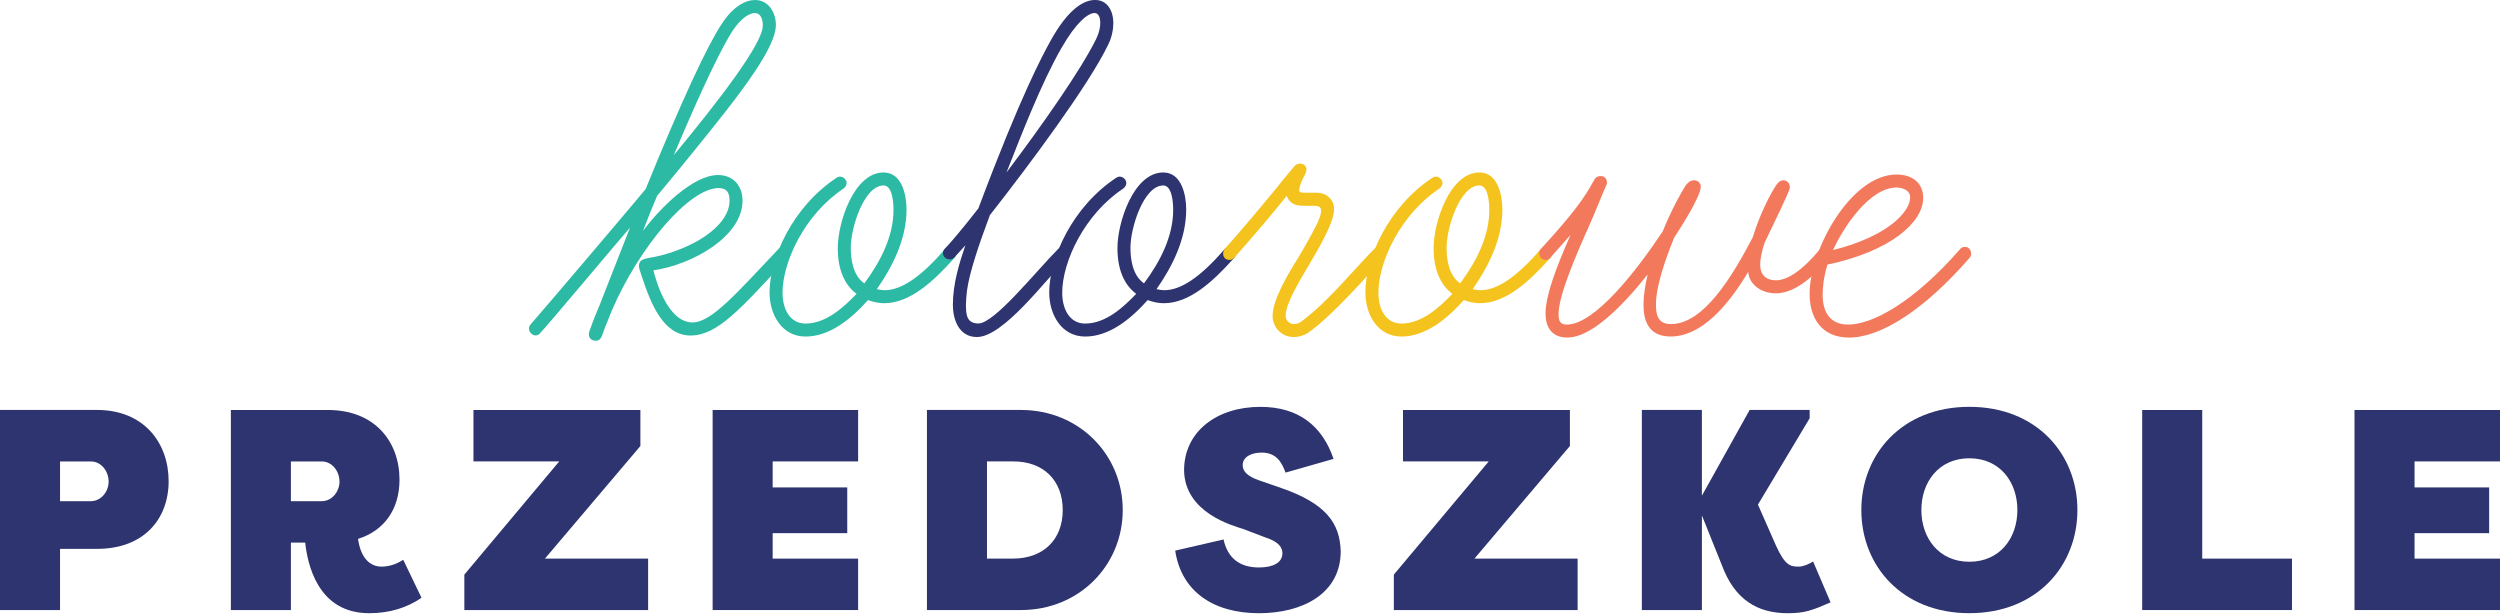
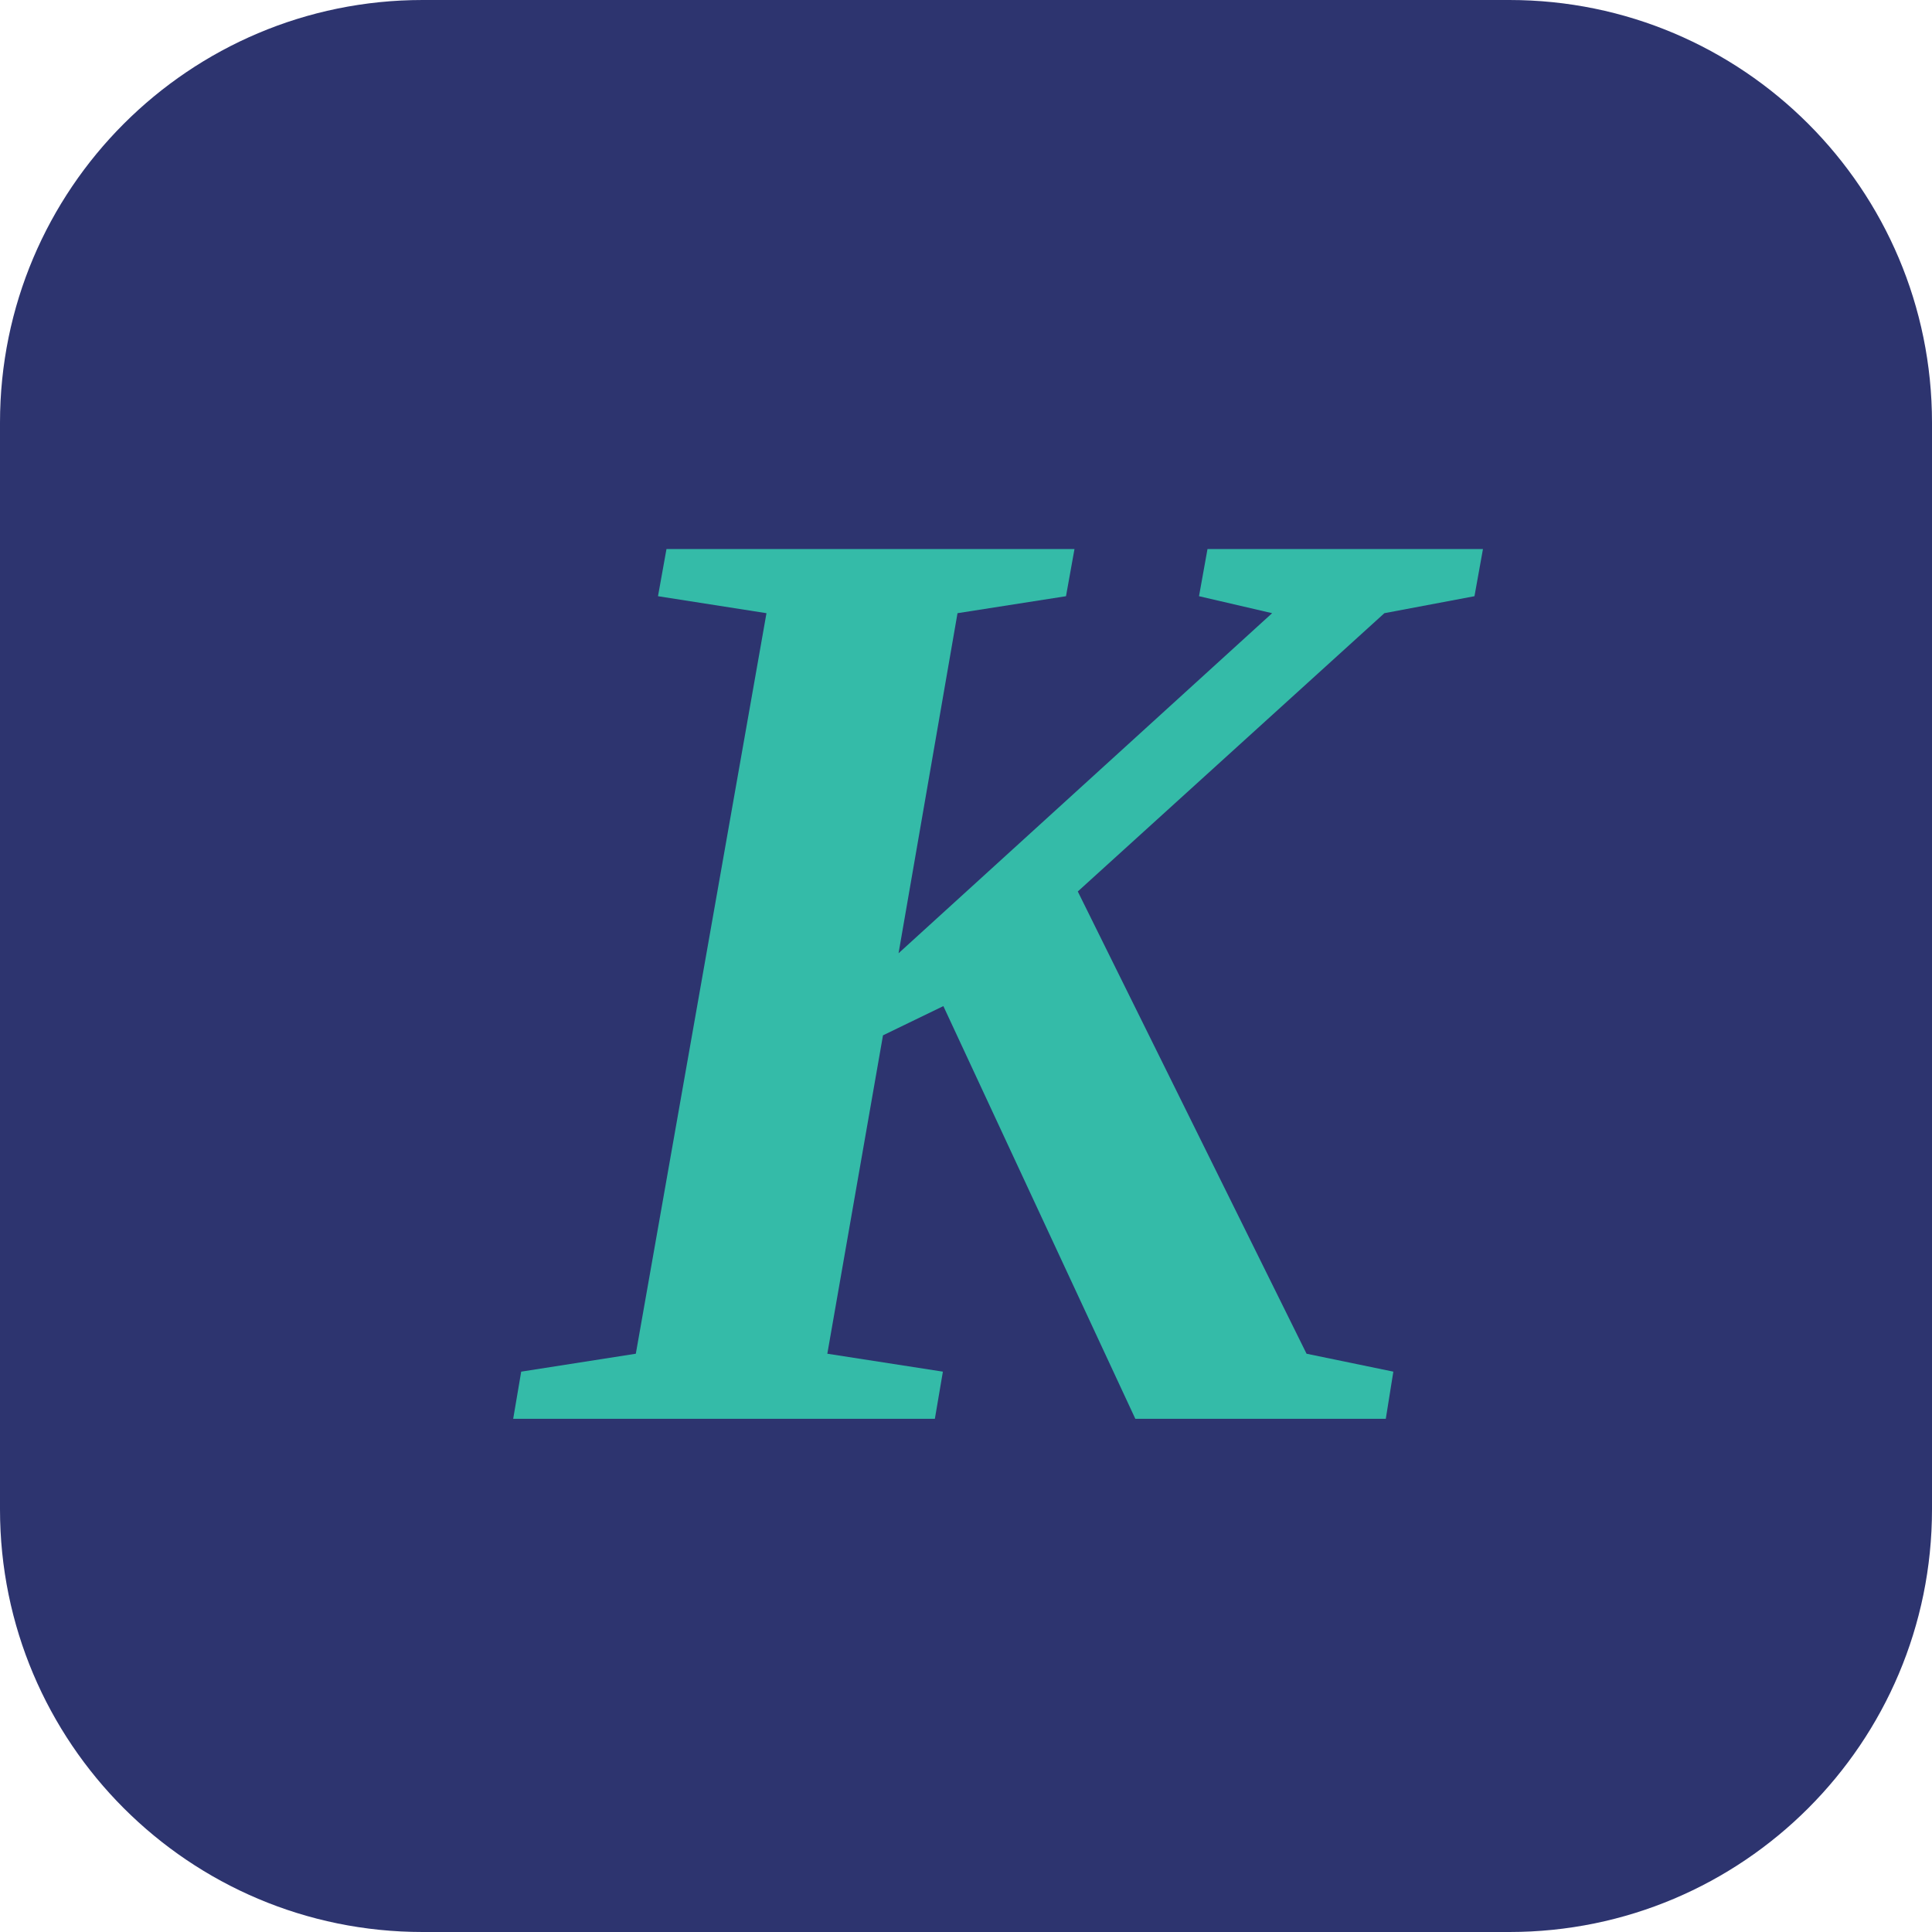
- <svg xmlns="http://www.w3.org/2000/svg" id="Layer_1" data-name="Layer 1" viewBox="0 0 822.03 201.63">
-   <defs>
-     <style>
-       .cls-1 {
-         fill: #f3795d;
-       }
- 
-       .cls-2 {
-         fill: #2d346f;
-       }
- 
-       .cls-3 {
-         fill: #2cbaa5;
-       }
- 
-       .cls-4 {
-         fill: #f5c31d;
-       }
-     </style>
-   </defs>
-   <path class="cls-2" d="M19.74,180.48v20.11H0v-65.79h31.96c15.32,0,23.49,10.81,23.49,23.4s-8.27,22.27-23.49,22.27h-12.22ZM19.74,164.79h10.15c3.39,0,5.83-3.2,5.83-6.39,0-3.48-2.44-6.67-5.83-6.67h-10.15v13.07Z" />
-   <path class="cls-2" d="M95.65,178.42v22.18h-19.74v-65.79h31.95c15.32,0,23.5,10.34,23.5,22.93,0,9.68-4.98,16.73-13.63,19.45.85,6.2,3.85,9.12,7.71,9.12,2.26,0,4.7-.66,7.14-2.25l6.02,12.5c-4.79,3.29-10.53,5.07-17.2,5.07-17.1,0-20.3-16.45-21.05-23.21h-4.7ZM95.65,164.79h10.15c3.39,0,5.83-3.2,5.83-6.39,0-3.48-2.44-6.67-5.83-6.67h-10.15v13.07Z" />
-   <polygon class="cls-2" points="213.11 200.59 152.68 200.59 152.68 188.94 183.88 151.72 155.68 151.72 155.68 134.81 210.57 134.81 210.57 146.65 179.18 183.68 213.11 183.68 213.11 200.59" />
-   <polygon class="cls-2" points="234.32 200.59 234.32 134.81 282.16 134.81 282.16 151.72 254.06 151.72 254.06 160.27 278.59 160.27 278.59 175.31 254.06 175.31 254.06 183.68 282.16 183.68 282.16 200.59 234.32 200.59" />
-   <path class="cls-2" d="M304.79,200.59v-65.79h30.92c19.17,0,33.46,14.75,33.46,32.9s-14.28,32.89-33.46,32.89h-30.92ZM324.53,151.72v31.96h8.46c10.15,0,16.45-6.3,16.45-15.98s-6.29-16.07-16.45-15.98h-8.46Z" />
-   <path class="cls-2" d="M402.32,177.38c1.32,6.02,5.17,9.21,11.65,9.21,4.51,0,7.7-1.5,7.7-4.7,0-1.6-.85-3.66-5.55-5.16l-7.42-2.82c-3.2-1.03-19.17-5.26-19.36-19.27,0-12.69,10.71-20.86,25.09-20.86,12.41,0,20.3,6.11,24.06,17.11l-15.79,4.51c-1.32-3.67-3.19-6.58-7.89-6.58-3.2,0-6.2,1.32-6.2,4.13,0,1.88,1.31,3.57,5.35,4.98l7.33,2.54c14.66,5.08,19.27,11.47,19.55,20.77,0,14-12.6,20.39-26.88,20.39-15.22,0-25.56-7.33-27.54-20.58l15.88-3.66Z" />
-   <polygon class="cls-2" points="518.74 200.59 458.31 200.59 458.31 188.94 489.51 151.72 461.32 151.72 461.32 134.81 516.2 134.81 516.2 146.65 484.81 183.68 518.74 183.68 518.74 200.59" />
-   <path class="cls-2" d="M559.6,200.59h-19.74v-65.79h19.74v28.2l15.7-28.2h19.74v2.73l-17.01,28.39,5.92,13.44c3.01,6.67,4.79,6.95,7.52,6.95,1.51,0,3.57-.94,4.7-1.69l5.74,13.44c-5.83,2.54-8.37,3.57-14.01,3.57-7.7,0-16.17-2.54-21.05-14.1l-7.24-18.04v31.11Z" />
-   <path class="cls-2" d="M612.03,167.7c0-18.33,13.35-33.93,35.52-33.93s35.53,15.6,35.53,33.93-13.35,33.92-35.53,33.92-35.52-15.6-35.52-33.92M663.34,167.7c0-9.21-5.73-17.01-15.79-17.01s-15.78,7.8-15.78,17.01,5.73,17.01,15.78,17.01,15.79-7.8,15.79-17.01" />
-   <polygon class="cls-2" points="724.12 183.68 753.63 183.68 753.63 200.59 704.38 200.59 704.38 134.81 724.12 134.81 724.12 183.68" />
-   <polygon class="cls-2" points="774.19 200.59 774.19 134.81 822.03 134.81 822.03 151.72 793.93 151.72 793.93 160.27 818.46 160.27 818.46 175.31 793.93 175.31 793.93 183.68 822.03 183.68 822.03 200.59 774.19 200.59" />
-   <path class="cls-3" d="M193.61,110.14c0-.17,0-.68.17-1.2,1.03-2.91,2.23-6,3.43-8.74l9.94-25.35c-2.91,3.26-26.55,31.52-29.46,34.6-.34.51-1.03.86-1.54.86-1.2,0-2.22-1.2-2.22-2.23,0-.52.17-1.03.51-1.37,7.02-8.05,32.89-38.54,37.85-44.53,11.65-28.6,20.04-46.76,25.01-54.3,3.77-5.82,7.88-7.88,10.96-7.88,4.46,0,6.86,4.11,6.86,8.22,0,5.31-5.83,14.73-16.27,28.09-6.17,7.88-14.22,17.81-22.78,28.09-1.54,3.59-3.08,7.36-4.62,11.48,5.65-7.54,16.44-18.33,24.66-18.33,5.31,0,8.05,3.94,8.05,8.39,0,11.82-16.44,21.07-29.29,22.95.69,3.08,4.62,17.13,12.85,17.13,6.34,0,14.9-10.11,28.26-24.15.34-.52,1.2-.68,1.71-.68,1.37,0,2.06,1.03,2.06,2.06,0,.51-.34,1.2-.68,1.54-15.59,16.79-23.12,25.53-32.03,25.53s-13.02-10.45-15.93-19.19c-.52-1.71-1.03-2.91-1.03-3.6,0-1.54.85-2.22,2.57-2.57,4.11-.68,8.91-1.88,14.22-4.45,6.85-3.26,13.02-8.56,13.02-14.56,0-2.74-1.03-4.11-3.6-4.11-9.59,0-26.04,19.19-35.11,40.25l-1.71,4.28c-.69,1.54-1.03,2.74-1.37,3.6-.35.86-.69,2.06-2.23,2.06s-2.22-1.03-2.22-1.89M240.89,10.11c-3.08,4.8-8.74,15.76-19.36,40.94,14.73-17.82,29.29-36.66,29.29-42.65,0-2.06-.69-4.11-2.57-4.11s-4.62,1.71-7.36,5.82" />
-   <path class="cls-3" d="M253.03,96.27c0-11.31,7.54-28.26,22.1-37.86.34-.17.69-.34,1.03-.34,1.2,0,2.22,1.03,2.22,2.06,0,.68-.34,1.37-1.03,1.89-12.67,8.39-20.04,23.98-20.04,34.26,0,5.31,2.4,10.11,7.54,10.11,6.85,0,12.67-5.48,16.79-9.77-4.11-3.08-6.17-8.22-6.17-15.07,0-8.39,5.31-24.84,15.07-24.84,6.17,0,7.54,7.71,7.54,12.16,0,9.76-4.62,18.84-9.76,26.21.86.17,1.71.34,2.57.34,5.48,0,11.82-4.28,19.87-13.53.52-.52,1.2-.69,1.71-.69,1.37,0,1.89,1.2,1.89,2.23,0,.52-.17,1.03-.52,1.37-7.02,7.88-14.73,14.9-23.12,14.9-1.71,0-3.43-.34-5.31-1.03-5.65,6.34-12.68,11.99-20.55,11.99s-11.82-7.37-11.82-14.39M279.75,81.53c0,3.26.52,8.91,4.45,11.65,5.48-7.37,9.59-15.59,9.59-24.15,0-2.4-.34-8.05-3.26-8.05-6.34,0-10.79,13.7-10.79,20.55" />
-   <path class="cls-2" d="M313.31,100.38c0-7.03,2.06-13.71,4.11-19.7l-3.59,3.94c-.52.52-1.03.68-1.54.68-1.37,0-2.23-1.03-2.23-2.06,0-.52.17-1.03.52-1.37,1.71-1.71,5.65-6.34,11.13-13.36,14.05-37.51,21.24-50.53,23.47-54.64,6.34-11.65,11.65-13.88,14.9-13.88,4.28,0,6,3.94,6,7.54,0,2.22-.51,4.79-1.71,7.19-6.34,13.19-25.69,39.22-38.88,56.01-3.59,9.59-6.68,18.67-7.54,24.84-.17,1.89-.34,3.43-.34,4.62,0,3.43.34,6.17,4.11,6.17,5.31,0,19.18-17.47,26.21-24.49.51-.52,1.03-.86,1.71-.86,1.37,0,2.06,1.2,2.06,2.23,0,.51-.34,1.2-.69,1.54-7.36,7.37-21.07,26.04-29.8,26.04-5.82,0-7.88-5.65-7.88-10.45M348.94,15.93c-6.51,11.31-13.19,28.61-17.99,40.77,11.65-15.42,24.5-33.74,29.46-43.85,1.03-2.06,1.37-3.94,1.37-5.31,0-1.72-.51-3.26-1.88-3.26-2.06,0-6,2.91-10.96,11.65" />
-   <path class="cls-2" d="M344.99,96.27c0-11.31,7.54-28.26,22.1-37.86.34-.17.69-.34,1.03-.34,1.2,0,2.22,1.03,2.22,2.06,0,.68-.34,1.37-1.03,1.89-12.67,8.39-20.04,23.98-20.04,34.26,0,5.31,2.4,10.11,7.54,10.11,6.85,0,12.67-5.48,16.79-9.77-4.11-3.08-6.17-8.22-6.17-15.07,0-8.39,5.31-24.84,15.07-24.84,6.17,0,7.54,7.71,7.54,12.16,0,9.76-4.62,18.84-9.76,26.21.86.17,1.71.34,2.57.34,5.48,0,11.82-4.28,19.87-13.53.52-.52,1.2-.69,1.71-.69,1.37,0,1.89,1.2,1.89,2.23,0,.52-.17,1.03-.52,1.37-7.02,7.88-14.73,14.9-23.12,14.9-1.71,0-3.43-.34-5.31-1.03-5.65,6.34-12.68,11.99-20.55,11.99s-11.82-7.37-11.82-14.39M371.71,81.53c0,3.26.52,8.91,4.45,11.65,5.48-7.37,9.59-15.59,9.59-24.15,0-2.4-.34-8.05-3.26-8.05-6.34,0-10.79,13.7-10.79,20.55" />
-   <path class="cls-4" d="M418.46,103.8c0-5.31,5.14-13.88,8.39-19.02,0,0,4.11-6.85,6.34-11.47.68-1.55,1.2-2.91,1.2-3.94s-.35-1.71-2.4-1.71h-3.59c-2.23,0-4.46-.69-5.31-3.26-4.63,5.82-10.62,12.85-17.3,20.38-.35.52-1.03.69-1.55.69-1.37,0-2.06-1.03-2.06-2.06,0-.52.17-1.03.52-1.54,6.68-7.54,12.68-14.73,17.3-20.38,2.4-3.08,4.11-4.96,5.48-6.68.34-.51,1.2-1.03,1.88-1.03,1.54,0,2.22,1.03,2.22,1.89,0,.68-.34,1.54-.85,2.4-1.37,2.57-1.54,4.11-1.54,4.62,0,.69,1.2.69,2.23.69h3.59c3.26,0,5.66,2.4,5.66,5.31,0,4.45-4.97,12.85-8.22,18.33-3.43,5.83-7.71,12.85-7.71,16.79,0,1.71,1.37,2.74,2.74,2.74.68,0,1.54-.17,2.22-.69,8.74-6.34,17.81-17.64,24.15-23.98.34-.34,1.03-.69,1.54-.69,1.03,0,2.22,1.03,2.22,2.06,0,.51-.34,1.2-.69,1.54-5.48,6-16.62,18.85-24.84,24.67-1.37.86-3.08,1.37-4.62,1.37-4.11,0-7.03-3.26-7.03-7.02" />
-   <path class="cls-4" d="M448.94,96.27c0-11.31,7.54-28.26,22.1-37.86.34-.17.69-.34,1.03-.34,1.2,0,2.23,1.03,2.23,2.06,0,.68-.34,1.37-1.03,1.89-12.67,8.39-20.04,23.98-20.04,34.26,0,5.31,2.4,10.11,7.54,10.11,6.85,0,12.67-5.48,16.79-9.77-4.11-3.08-6.17-8.22-6.17-15.07,0-8.39,5.31-24.84,15.07-24.84,6.17,0,7.54,7.71,7.54,12.16,0,9.76-4.63,18.84-9.76,26.21.86.17,1.71.34,2.57.34,5.48,0,11.82-4.28,19.87-13.53.52-.52,1.2-.69,1.71-.69,1.37,0,1.89,1.2,1.89,2.23,0,.52-.17,1.03-.52,1.37-7.02,7.88-14.73,14.9-23.12,14.9-1.71,0-3.43-.34-5.31-1.03-5.65,6.34-12.68,11.99-20.55,11.99s-11.82-7.37-11.82-14.39M475.66,81.53c0,3.26.52,8.91,4.45,11.65,5.48-7.37,9.59-15.59,9.59-24.15,0-2.4-.34-8.05-3.26-8.05-6.34,0-10.79,13.7-10.79,20.55" />
-   <path class="cls-1" d="M574.83,89.41c-6.85,11.48-15.59,21.24-25.52,21.24-7.2,0-8.91-5.14-8.91-10.45,0-2.91.51-6.34,1.37-9.94-8.57,10.79-18.67,20.73-26.38,20.73-5.31,0-7.2-3.6-7.2-7.88,0-5.83,3.26-14.56,8.22-25.87l-6.68,7.54c-.52.52-.86.69-1.55.69-1.37,0-2.06-1.2-2.06-2.23,0-.52.17-1.03.52-1.37,11.13-12.16,14.39-16.96,17.3-22.27,0,0,.17-.34.51-.85.34-.52,1.03-.86,1.89-.86,1.2,0,2.06.86,2.06,2.23,0,.34-.17.68-.34,1.03-1.88,4.28-3.43,8.39-5.65,13.36-4.45,9.94-9.94,22.78-9.94,28.78,0,2.23.52,3.43,2.74,3.43,9.08,0,22.78-17.47,31.52-30.66,2.91-7.19,6.17-13.02,7.54-15.07.52-.69,1.37-1.72,2.74-1.72s2.23,1.03,2.23,2.06c0,3.25-6.51,13.36-8.74,16.79-3.08,7.54-6,16.1-6,22.1,0,3.94,1.03,6.34,4.97,6.34,10.62,0,20.04-15.42,26.89-28.61,2.23-7.37,5.66-14.05,7.71-17.13.69-1.03,1.54-1.54,2.23-1.54,1.54,0,2.23,1.2,2.23,2.4s-6.17,13.53-8.39,18.33c-.86,2.74-1.37,5.14-1.37,7.02,0,3.26,1.88,5.14,5.14,5.14,3.94,0,8.91-3.43,14.56-10.28.52-.52,1.2-.68,1.72-.68,1.37,0,1.89,1.03,1.89,2.05,0,.51-.17,1.03-.52,1.54-6.51,7.71-12.33,11.65-17.64,11.65-4.63,0-8.74-2.74-9.08-7.02" />
-   <path class="cls-1" d="M595.02,96.61c0-14.39,13.53-39.23,28.61-39.23,5.31,0,8.74,2.91,8.74,7.71,0,7.88-10.45,17.47-31.52,21.93-1.03,3.6-1.54,6.68-1.54,9.94,0,5.83,2.57,9.76,8.39,9.76,8.05,0,21.58-7.36,36.83-24.84.34-.52,1.03-.69,1.71-.69,1.37,0,1.89,1.37,1.89,2.23,0,.52-.17,1.03-.52,1.37-14.39,16.62-28.95,26.21-39.57,26.21-9.42,0-13.02-6.85-13.02-14.39M602.73,82.22c17.81-4.45,25.35-12.5,25.35-17.3,0-2.57-2.91-3.26-4.45-3.26-8.91,0-17.47,13.02-20.9,20.56" />
+ <svg xmlns="http://www.w3.org/2000/svg" viewBox="0 0 64 64">
+   <rect width="64" height="64" rx="14" fill="#2D346F" />
+   <text x="32" y="47" font-family="Georgia, 'Times New Roman', serif" font-size="44" font-weight="700" font-style="italic" fill="#34BBA8" text-anchor="middle">K</text>
</svg>
